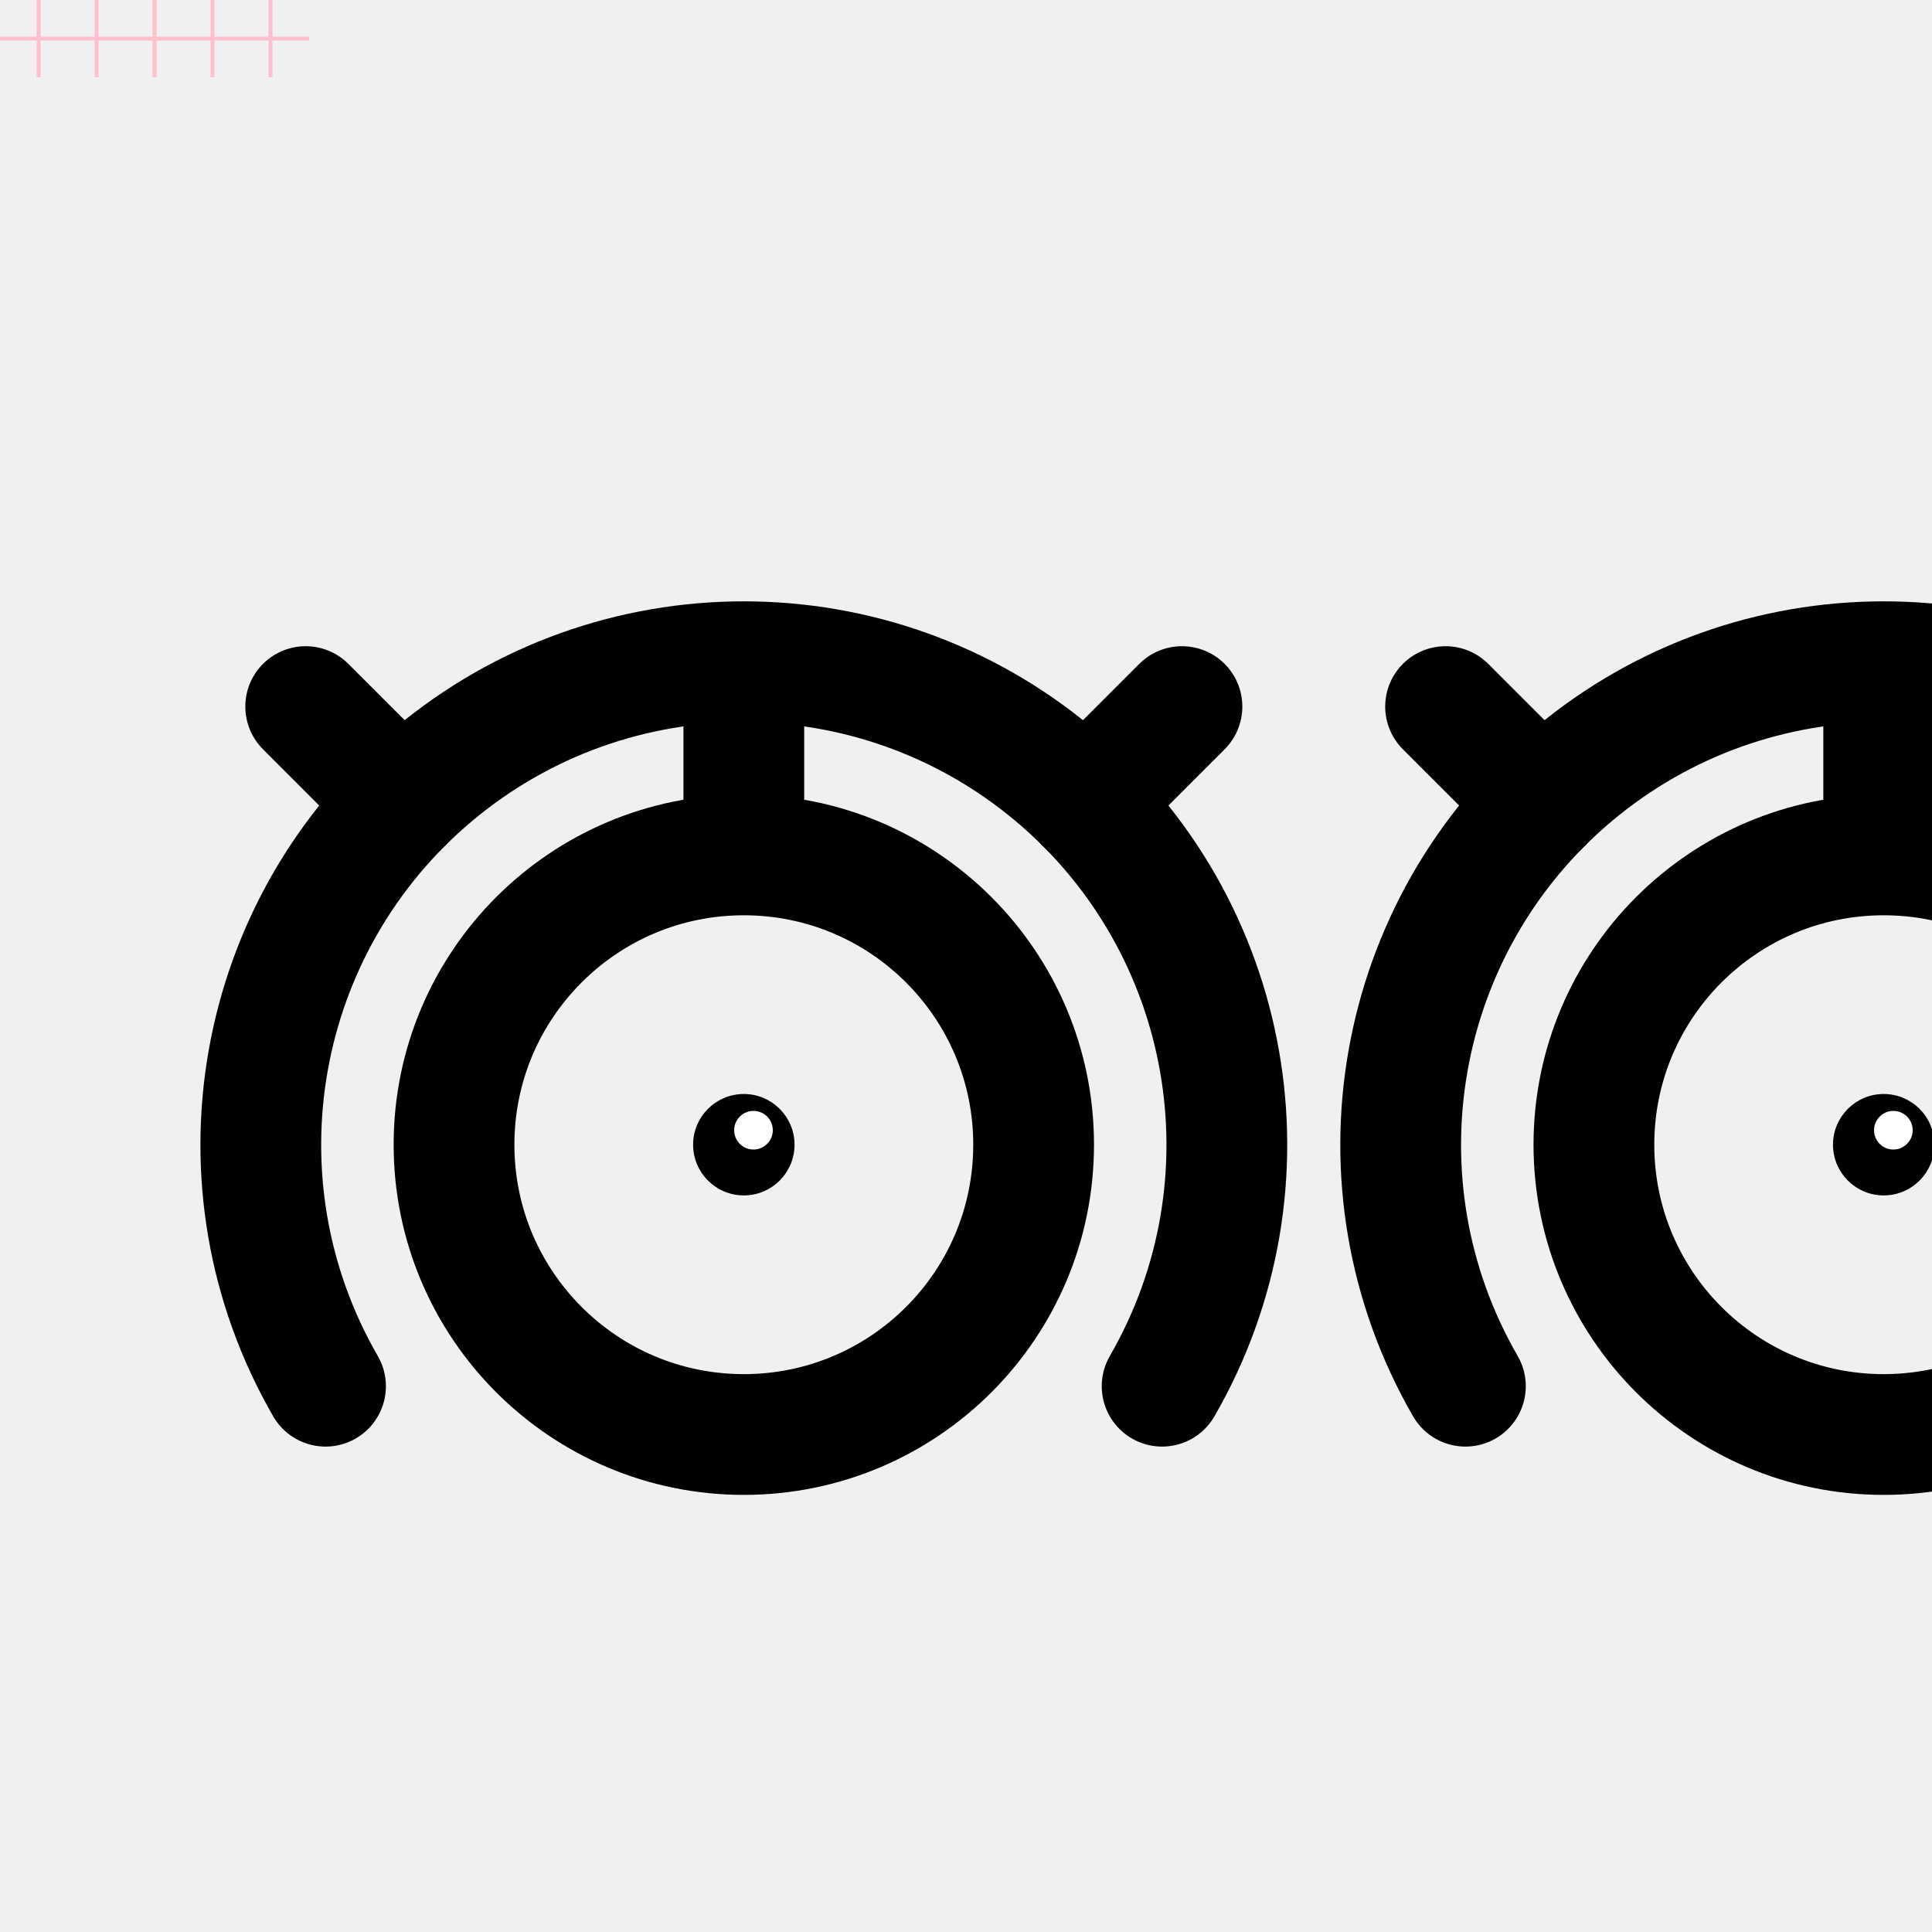
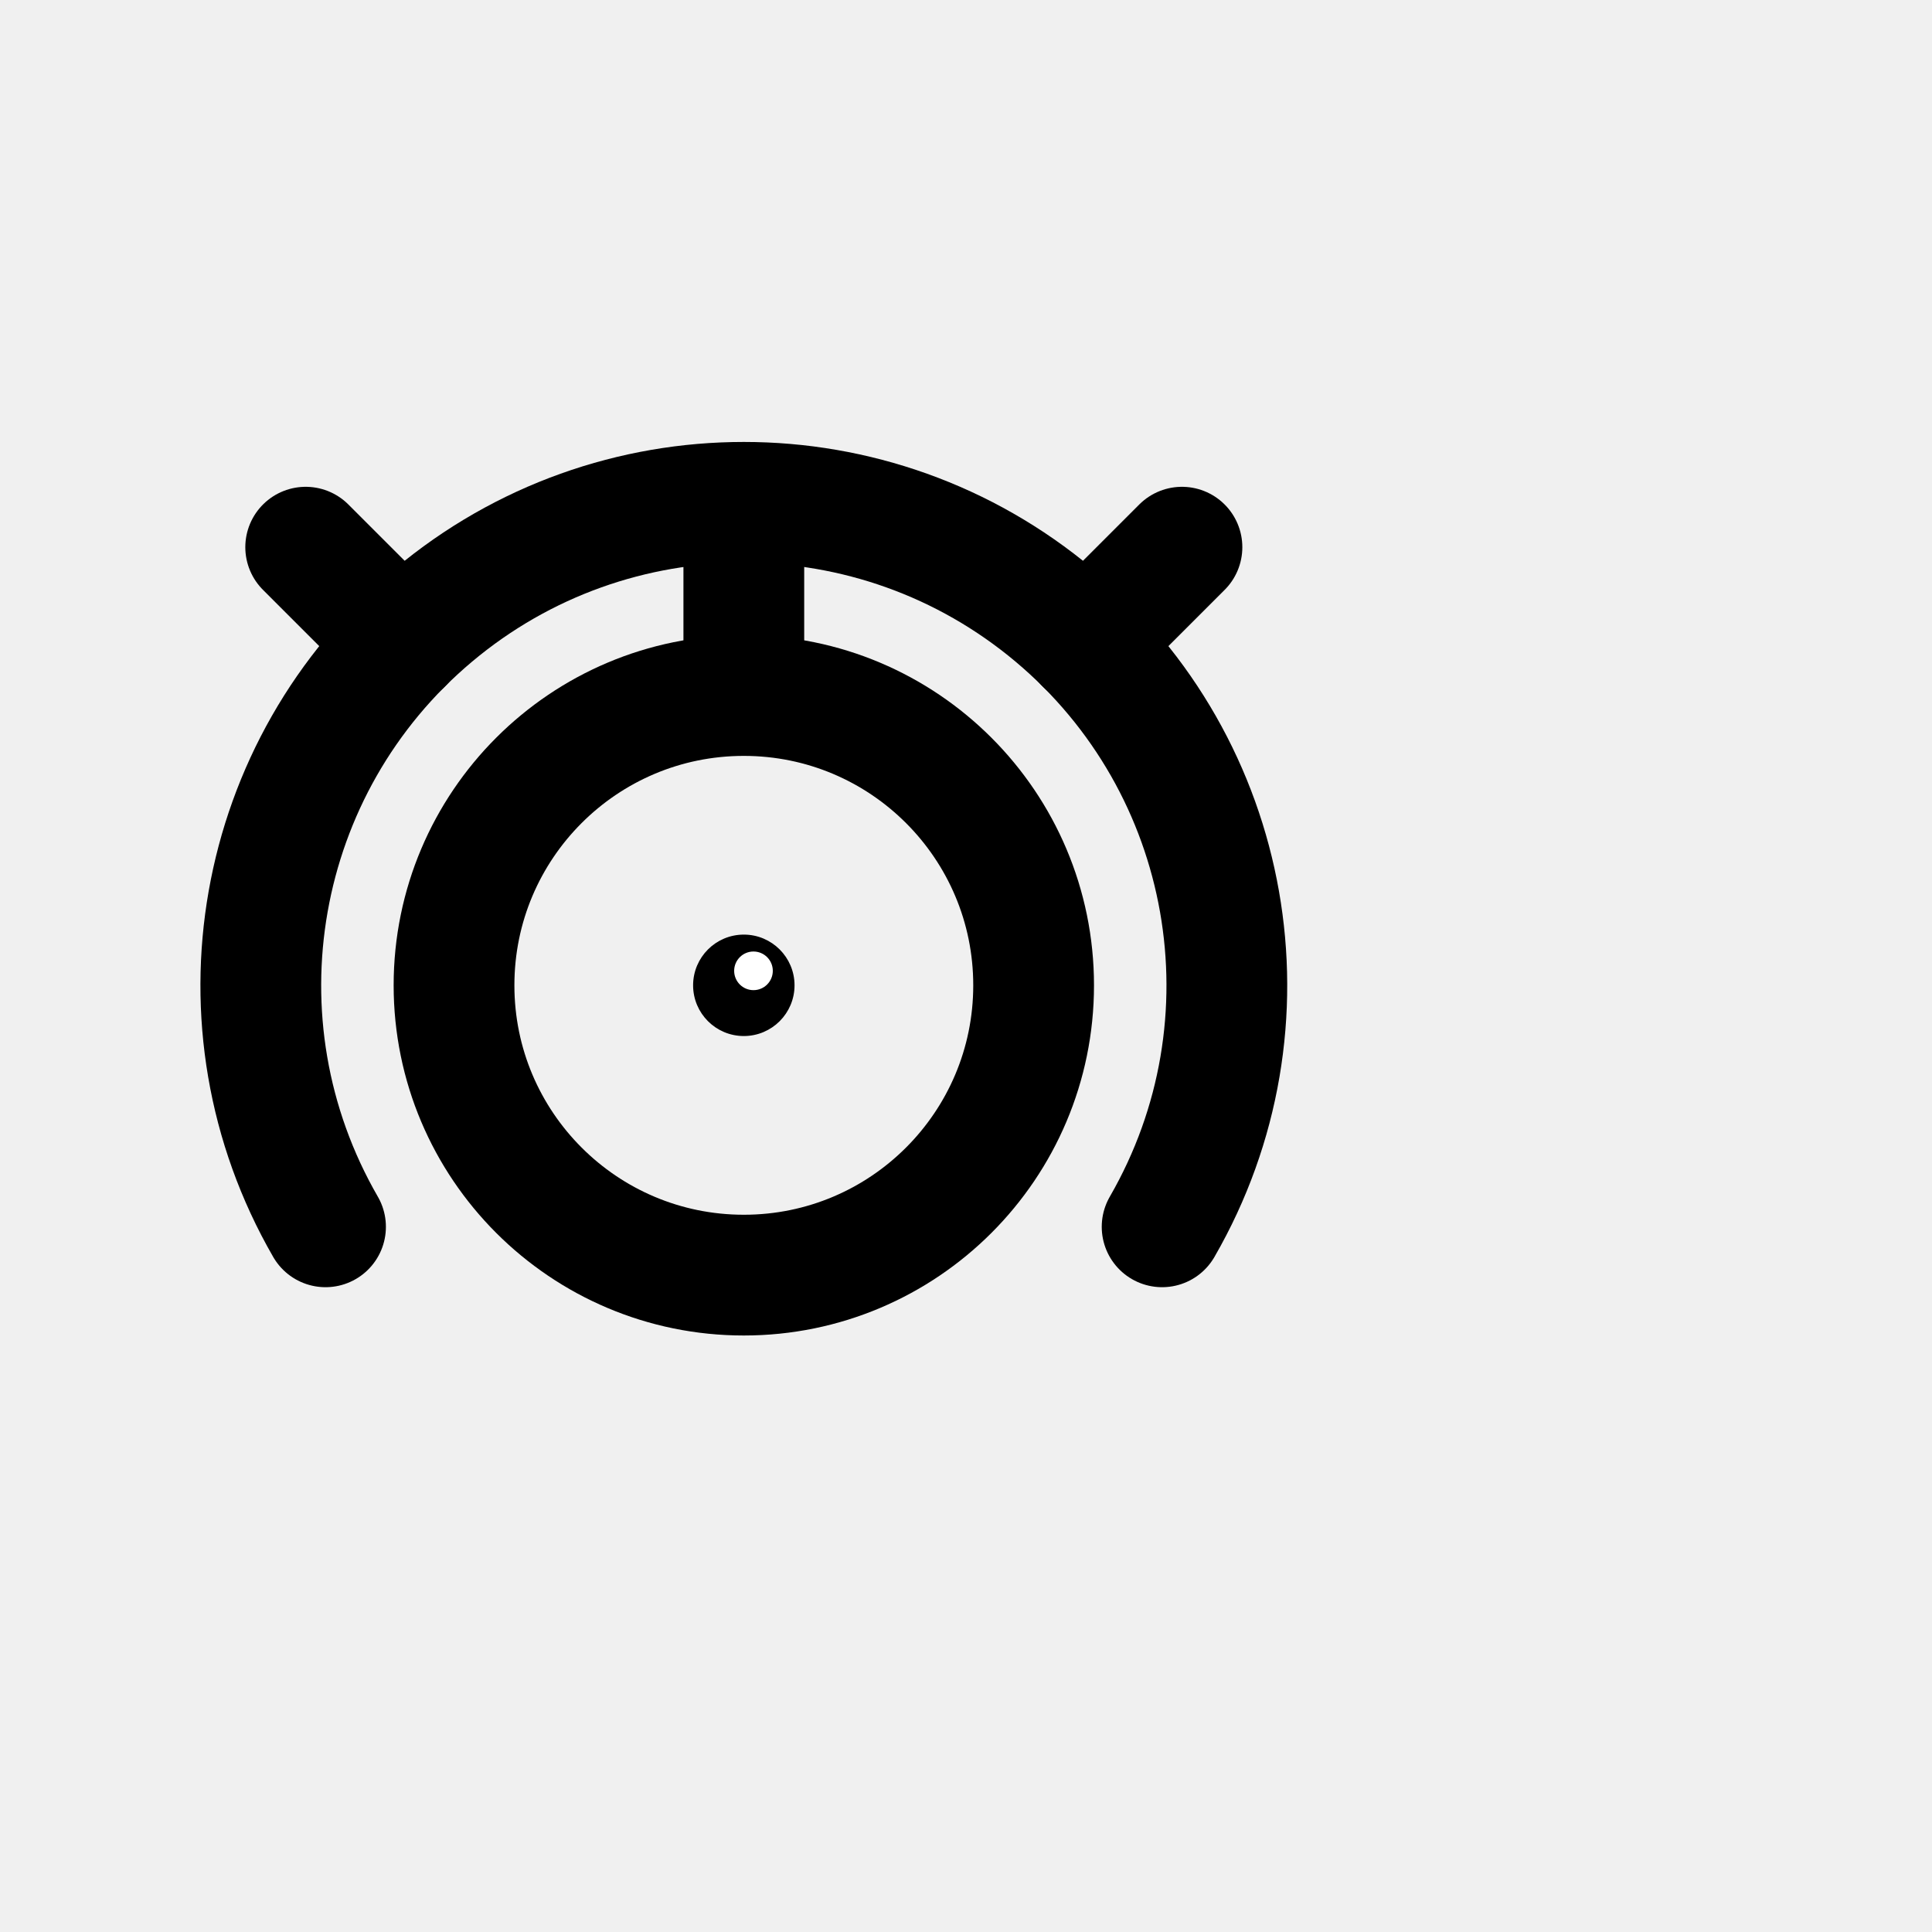
<svg xmlns="http://www.w3.org/2000/svg" xmlns:xlink="http://www.w3.org/1999/xlink" viewBox="0 0 500 500">
-   <symbol id="myDot" width="50" height="50" viewBox="0 0 400 334">
+   <symbol id="myDot" width="60" height="60" viewBox="0 0 400 400">
    <path fill="none" stroke="black" stroke-width="25" stroke-linecap="round" d="M 236.603 250 A 100 100 0 1 0 63.397 250" />
    <path fill="none" stroke="black" stroke-width="25" stroke-linecap="round" d="M 79.289 129.289 L 59.289 109.289" />
    <path fill="none" stroke="black" stroke-width="25" stroke-linecap="round" d="M 220.711 129.289 L 240.711 109.289" />
    <circle cx="150" cy="200" r="60" stroke="black" stroke-width="25" fill="none" />
    <circle cx="150" cy="200" r="10" stroke="black" fill="black" />
    <circle cx="152" cy="197" r="4" fill="white" />
    <rect x="137.5" y="100" width="25" height="30" />
  </symbol>
-   <path d="M0,10 h80 M10,0 v20 M25,0 v20 M40,0 v20 M55,0 v20 M70,0 v20" fill="none" stroke="pink" />
-   <use xlink:href="#myDot" x="5" y="5" style="width:10% height:10%" />
-   <use xlink:href="#myDot" x="300" y="5" style="" />
+   <clipPath id="myClip">
+     <rect x="5" y="10" width="17.5" height="40" />
+   </clipPath>
+   <use xlink:href="#myDot" x="5" y="5" />
+   <use clip-path="url(#myClip)" xlink:href="#myDot" x="50" y="5" />
+   <use clip-path="url(#myClip)" xlink:href="#myDot" x="100" y="5" />
</svg>
